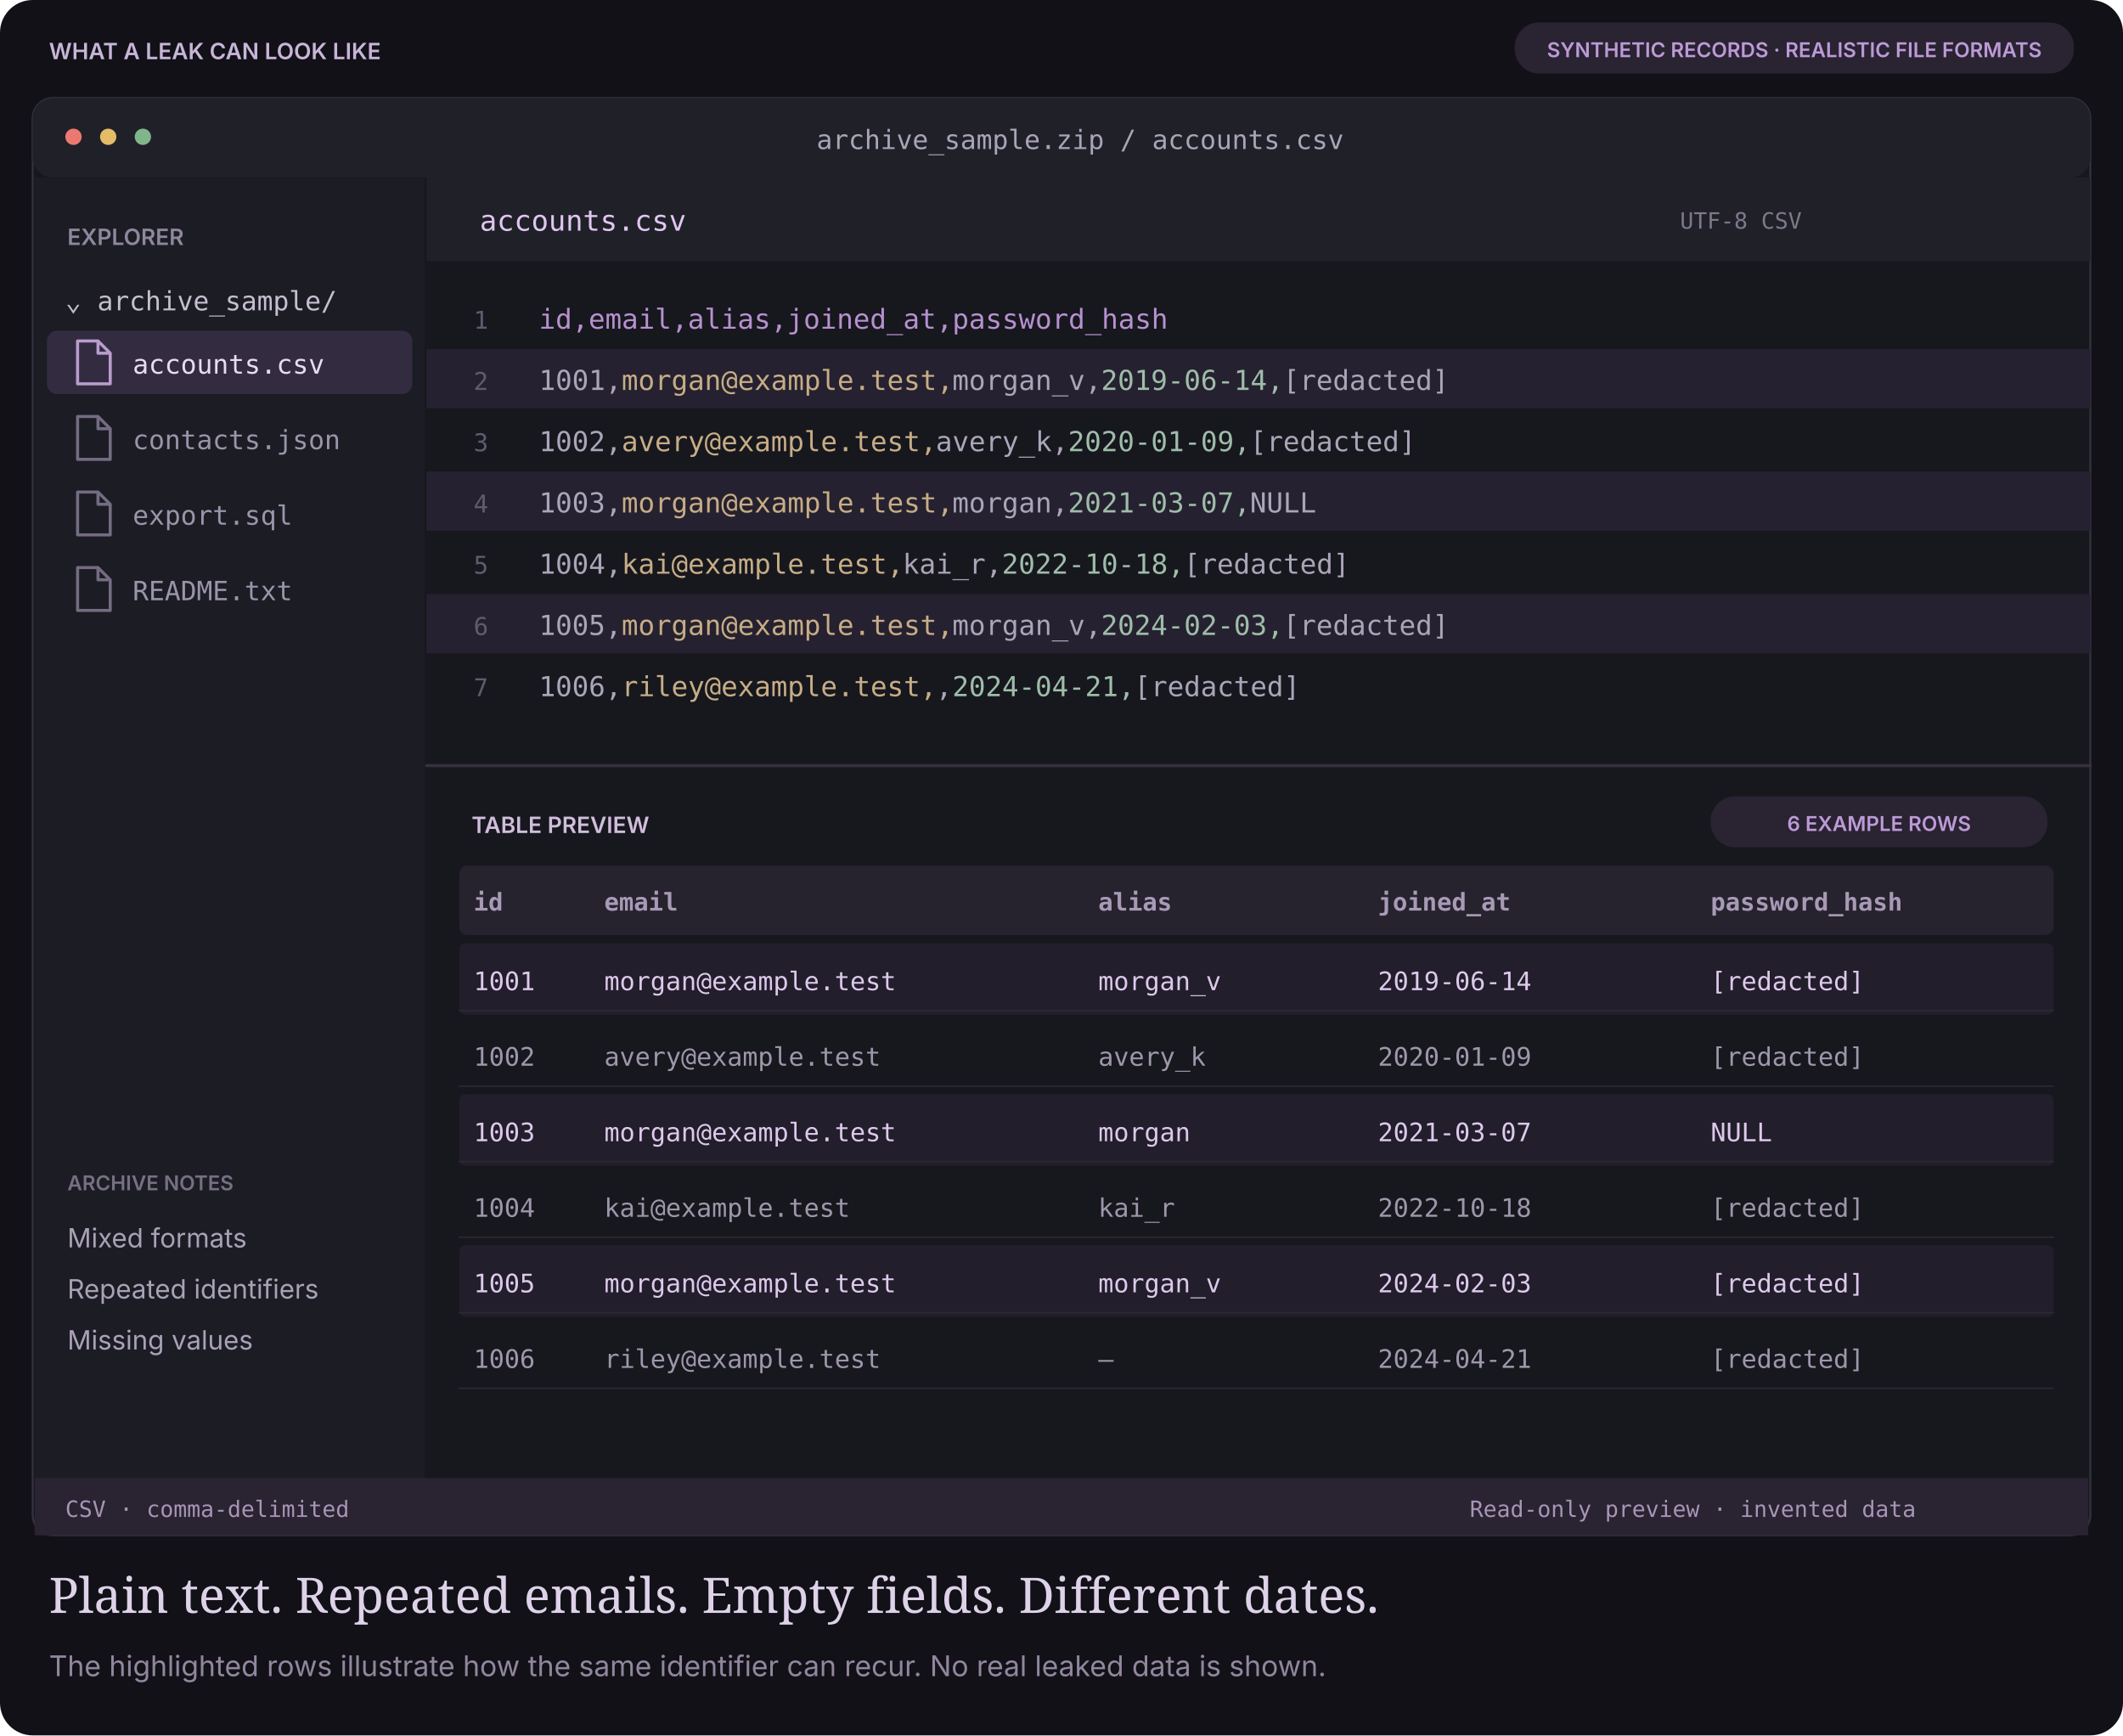
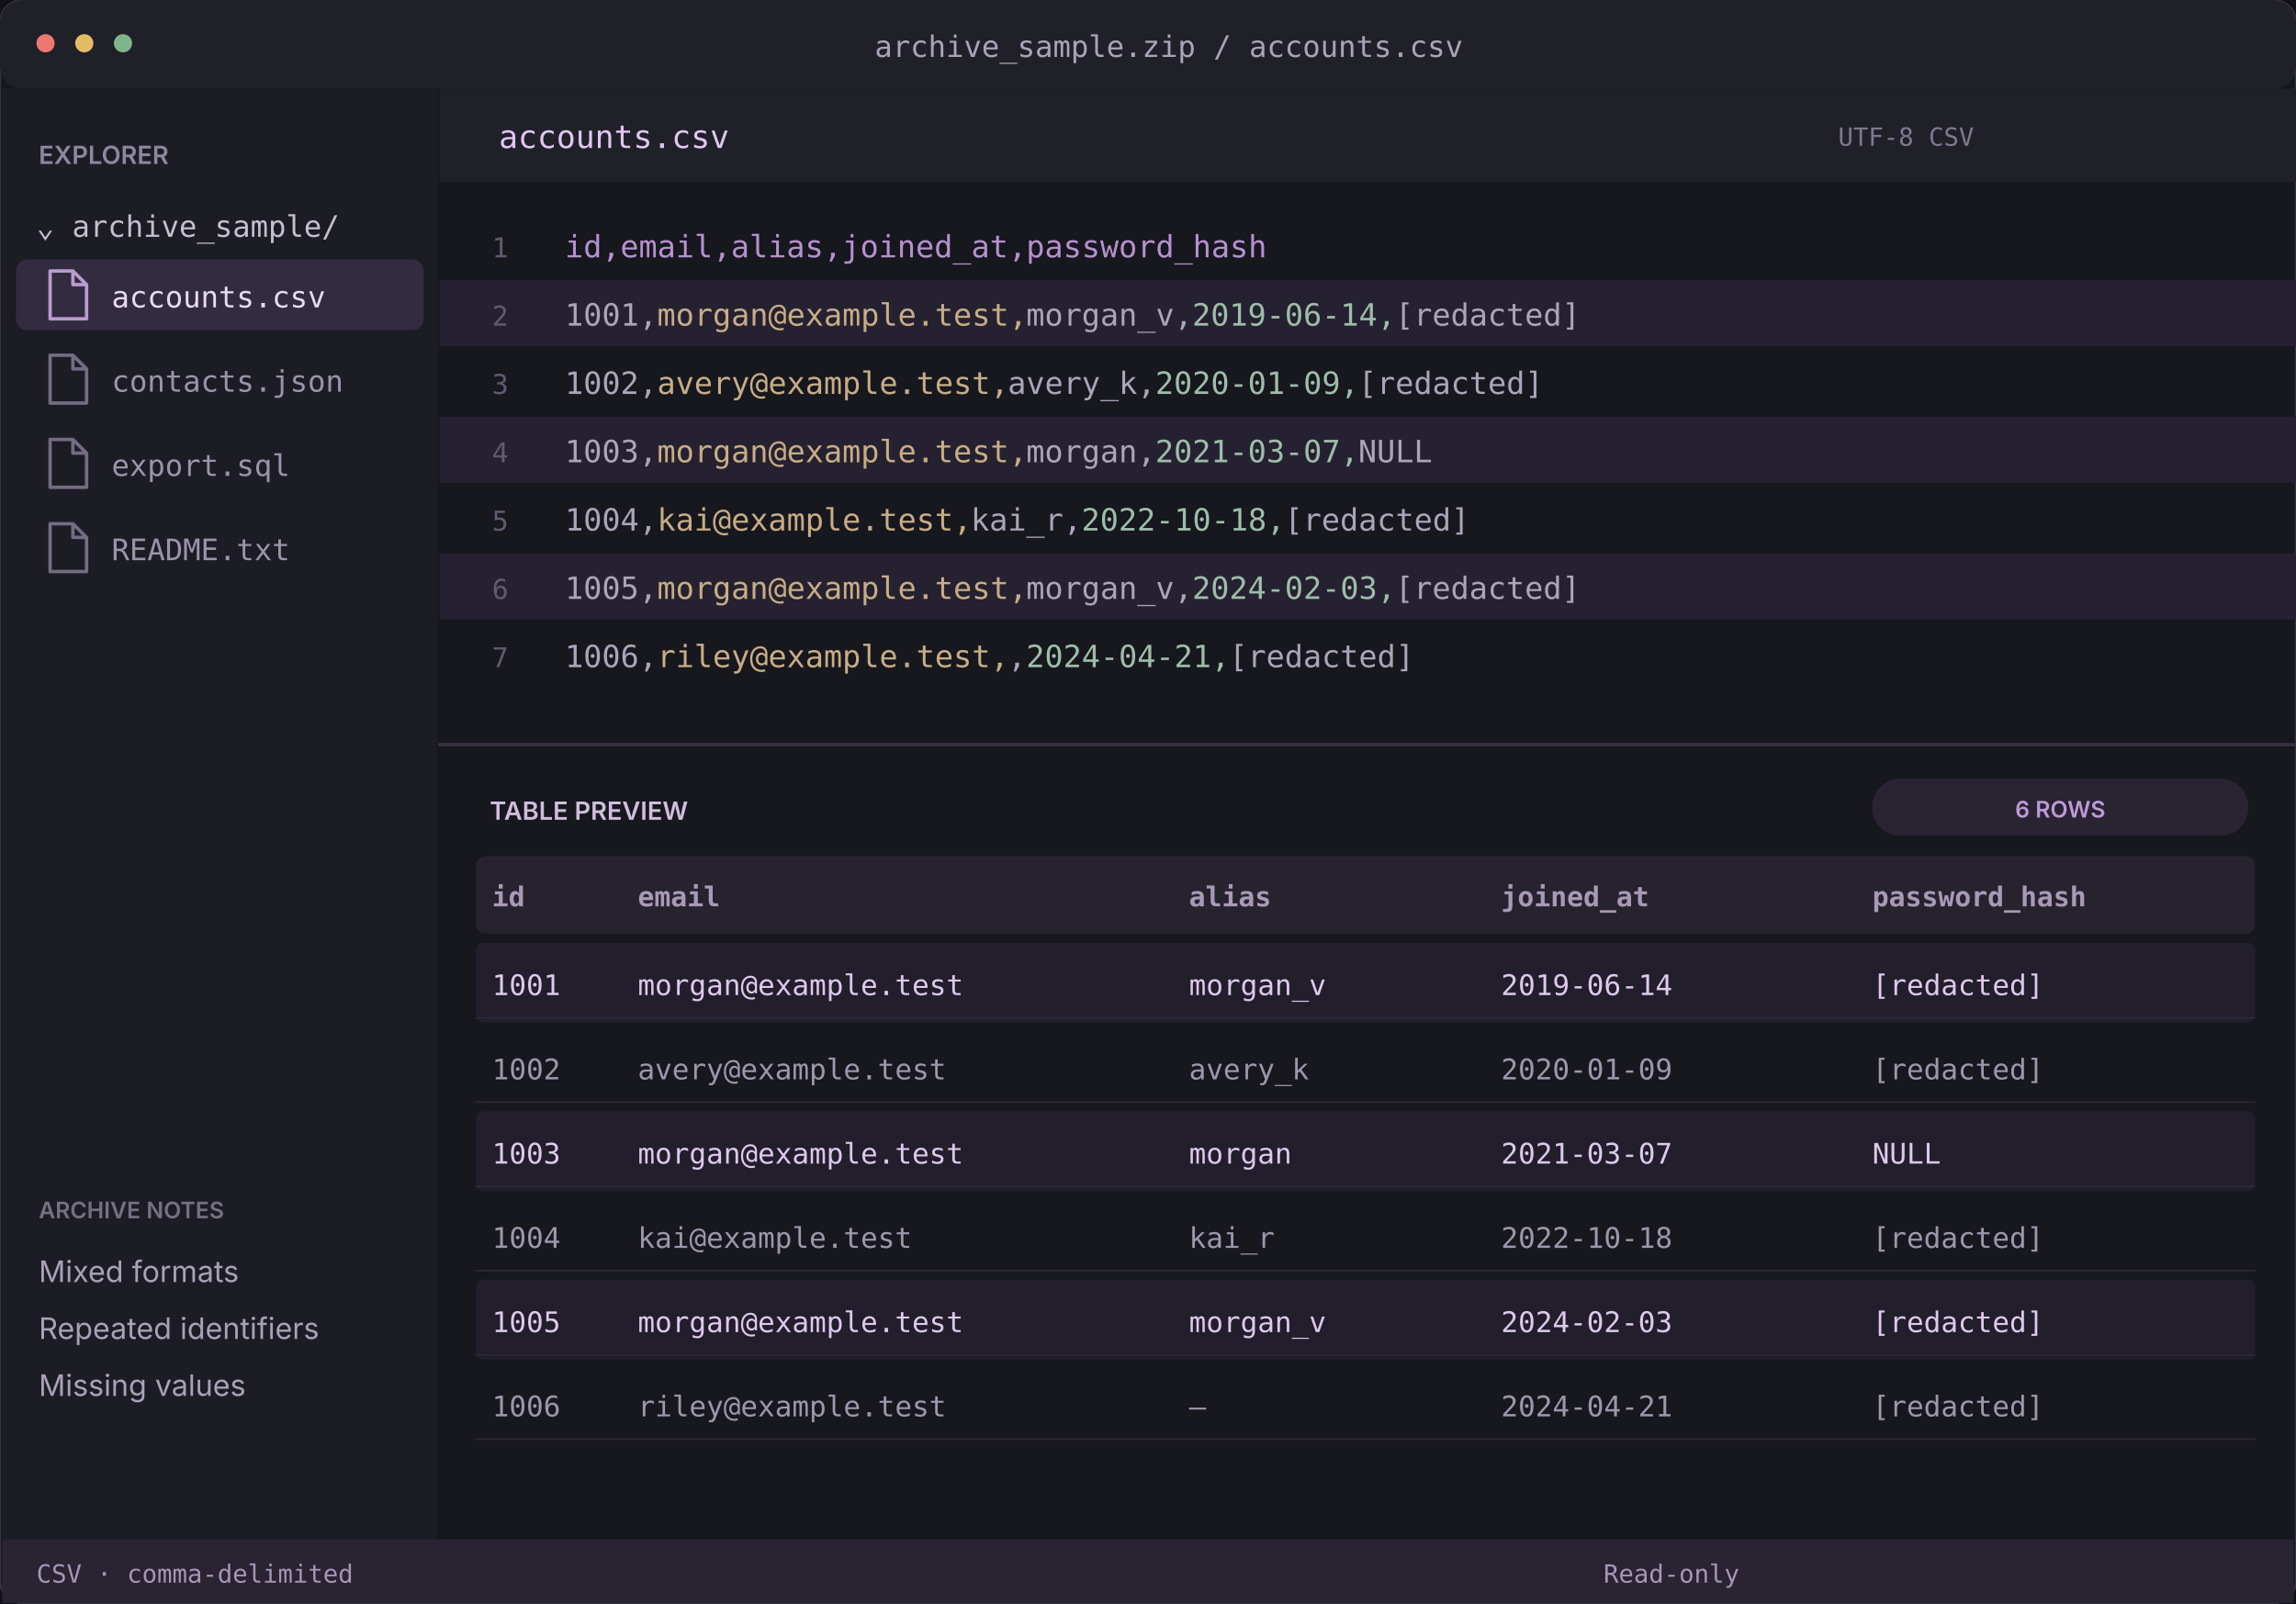
- <svg xmlns="http://www.w3.org/2000/svg" width="1040" height="850" viewBox="0 0 1040 850" role="img" aria-labelledby="title desc">
+ <svg xmlns="http://www.w3.org/2000/svg" width="1008" height="704" viewBox="16 48 1008 704" role="img" aria-labelledby="title desc">
  <style>.response{animation:arrive 1.4s ease-out both}.late{animation-delay:.35s}@keyframes arrive{from{opacity:.2;transform:translateY(5px)}to{opacity:1;transform:translateY(0)}}@media(prefers-reduced-motion:reduce){.response{animation:none}}</style>
  <rect x="0" y="0" width="1040" height="850" fill="#111117" stroke="none" rx="16" />
-   <text x="24" y="29" font-family="Inter,ui-sans-serif,system-ui,sans-serif" font-size="11" font-weight="600" fill="#c8b5d8" text-anchor="start">WHAT A LEAK CAN LOOK LIKE</text>
-   <rect x="742" y="11" width="274" height="25" fill="#292332" stroke="none" rx="12" />
-   <text x="879.0" y="28" font-family="Inter,ui-sans-serif,system-ui,sans-serif" font-size="10" font-weight="600" fill="#bd9ad7" text-anchor="middle">SYNTHETIC RECORDS · REALISTIC FILE FORMATS</text>
  <rect x="16" y="48" width="1008" height="704" fill="#17171e" stroke="#34313e" rx="10" />
  <rect x="16" y="48" width="1008" height="39" fill="#202029" stroke="none" rx="10" />
  <circle cx="36" cy="67" r="4" fill="#ec7971" />
  <circle cx="53" cy="67" r="4" fill="#e4bb67" />
  <circle cx="70" cy="67" r="4" fill="#80b58b" />
  <text x="400" y="73" font-family="ui-monospace,SFMono-Regular,monospace" font-size="13" font-weight="400" fill="#aaa4b7" text-anchor="start">archive_sample.zip  /  accounts.csv</text>
  <rect x="17" y="87" width="191" height="640" fill="#1c1c24" stroke="none" rx="0" />
  <text x="33" y="120" font-family="Inter,ui-sans-serif,system-ui,sans-serif" font-size="11" font-weight="600" fill="#8e879d" text-anchor="start">EXPLORER</text>
  <text x="32" y="152" font-family="ui-monospace,SFMono-Regular,monospace" font-size="13" font-weight="400" fill="#c5bfcf" text-anchor="start">⌄  archive_sample/</text>
  <rect x="23" y="162" width="179" height="31" fill="#332c40" stroke="none" rx="5" />
  <path d="M38 167 H48 L54 173 V188 H38 Z M48 167 V173 H54" fill="none" stroke="#b99cce" stroke-width="1.5" stroke-linecap="round" stroke-linejoin="round" />
  <text x="65" y="183" font-family="ui-monospace,SFMono-Regular,monospace" font-size="13" font-weight="400" fill="#e8dbf2" text-anchor="start">accounts.csv</text>
  <path d="M38 204 H48 L54 210 V225 H38 Z M48 204 V210 H54" fill="none" stroke="#746c82" stroke-width="1.5" stroke-linecap="round" stroke-linejoin="round" />
  <text x="65" y="220" font-family="ui-monospace,SFMono-Regular,monospace" font-size="13" font-weight="400" fill="#9b94aa" text-anchor="start">contacts.json</text>
  <path d="M38 241 H48 L54 247 V262 H38 Z M48 241 V247 H54" fill="none" stroke="#746c82" stroke-width="1.5" stroke-linecap="round" stroke-linejoin="round" />
  <text x="65" y="257" font-family="ui-monospace,SFMono-Regular,monospace" font-size="13" font-weight="400" fill="#9b94aa" text-anchor="start">export.sql</text>
  <path d="M38 278 H48 L54 284 V299 H38 Z M48 278 V284 H54" fill="none" stroke="#746c82" stroke-width="1.5" stroke-linecap="round" stroke-linejoin="round" />
  <text x="65" y="294" font-family="ui-monospace,SFMono-Regular,monospace" font-size="13" font-weight="400" fill="#9b94aa" text-anchor="start">README.txt</text>
  <text x="33" y="583" font-family="Inter,ui-sans-serif,system-ui,sans-serif" font-size="10" font-weight="600" fill="#777082" text-anchor="start">ARCHIVE NOTES</text>
  <text x="33" y="611" font-family="Inter,ui-sans-serif,system-ui,sans-serif" font-size="13" font-weight="400" fill="#a9a1b6" text-anchor="start">Mixed formats</text>
  <text x="33" y="636" font-family="Inter,ui-sans-serif,system-ui,sans-serif" font-size="13" font-weight="400" fill="#a9a1b6" text-anchor="start">Repeated identifiers</text>
  <text x="33" y="661" font-family="Inter,ui-sans-serif,system-ui,sans-serif" font-size="13" font-weight="400" fill="#a9a1b6" text-anchor="start">Missing values</text>
  <rect x="209" y="87" width="815" height="41" fill="#202029" stroke="none" rx="0" />
  <text x="235" y="113" font-family="ui-monospace,SFMono-Regular,monospace" font-size="14" font-weight="400" fill="#dfc7ef" text-anchor="start">accounts.csv</text>
  <text x="823" y="112" font-family="ui-monospace,SFMono-Regular,monospace" font-size="11" font-weight="400" fill="#80788d" text-anchor="start">UTF-8   CSV</text>
  <text x="232" y="161" font-family="ui-monospace,SFMono-Regular,monospace" font-size="12" font-weight="400" fill="#605b6f" text-anchor="start">1</text>
  <text x="264" y="161" font-family="ui-monospace,SFMono-Regular,monospace" font-size="13.5" font-weight="400" fill="#b691cf" text-anchor="start">id,</text>
  <text x="288.3" y="161" font-family="ui-monospace,SFMono-Regular,monospace" font-size="13.5" font-weight="400" fill="#b691cf" text-anchor="start">email,</text>
  <text x="336.9" y="161" font-family="ui-monospace,SFMono-Regular,monospace" font-size="13.5" font-weight="400" fill="#b691cf" text-anchor="start">alias,</text>
  <text x="385.5" y="161" font-family="ui-monospace,SFMono-Regular,monospace" font-size="13.5" font-weight="400" fill="#b691cf" text-anchor="start">joined_at,</text>
  <text x="466.5" y="161" font-family="ui-monospace,SFMono-Regular,monospace" font-size="13.5" font-weight="400" fill="#b691cf" text-anchor="start">password_hash</text>
  <rect x="209" y="171" width="815" height="29" fill="#262130" stroke="none" rx="0" />
  <text x="232" y="191" font-family="ui-monospace,SFMono-Regular,monospace" font-size="12" font-weight="400" fill="#605b6f" text-anchor="start">2</text>
  <text x="264" y="191" font-family="ui-monospace,SFMono-Regular,monospace" font-size="13.5" font-weight="400" fill="#aaa5b8" text-anchor="start">1001,</text>
  <text x="304.5" y="191" font-family="ui-monospace,SFMono-Regular,monospace" font-size="13.5" font-weight="400" fill="#c6ad86" text-anchor="start">morgan@example.test,</text>
  <text x="466.5" y="191" font-family="ui-monospace,SFMono-Regular,monospace" font-size="13.5" font-weight="400" fill="#aaa5b8" text-anchor="start">morgan_v,</text>
  <text x="539.4" y="191" font-family="ui-monospace,SFMono-Regular,monospace" font-size="13.5" font-weight="400" fill="#9ebda9" text-anchor="start">2019-06-14,</text>
  <text x="628.5" y="191" font-family="ui-monospace,SFMono-Regular,monospace" font-size="13.5" font-weight="400" fill="#aaa5b8" text-anchor="start">[redacted]</text>
  <text x="232" y="221" font-family="ui-monospace,SFMono-Regular,monospace" font-size="12" font-weight="400" fill="#605b6f" text-anchor="start">3</text>
  <text x="264" y="221" font-family="ui-monospace,SFMono-Regular,monospace" font-size="13.5" font-weight="400" fill="#aaa5b8" text-anchor="start">1002,</text>
  <text x="304.5" y="221" font-family="ui-monospace,SFMono-Regular,monospace" font-size="13.5" font-weight="400" fill="#c6ad86" text-anchor="start">avery@example.test,</text>
  <text x="458.4" y="221" font-family="ui-monospace,SFMono-Regular,monospace" font-size="13.5" font-weight="400" fill="#aaa5b8" text-anchor="start">avery_k,</text>
  <text x="523.2" y="221" font-family="ui-monospace,SFMono-Regular,monospace" font-size="13.5" font-weight="400" fill="#9ebda9" text-anchor="start">2020-01-09,</text>
  <text x="612.3" y="221" font-family="ui-monospace,SFMono-Regular,monospace" font-size="13.5" font-weight="400" fill="#aaa5b8" text-anchor="start">[redacted]</text>
  <rect x="209" y="231" width="815" height="29" fill="#262130" stroke="none" rx="0" />
  <text x="232" y="251" font-family="ui-monospace,SFMono-Regular,monospace" font-size="12" font-weight="400" fill="#605b6f" text-anchor="start">4</text>
  <text x="264" y="251" font-family="ui-monospace,SFMono-Regular,monospace" font-size="13.5" font-weight="400" fill="#aaa5b8" text-anchor="start">1003,</text>
  <text x="304.5" y="251" font-family="ui-monospace,SFMono-Regular,monospace" font-size="13.5" font-weight="400" fill="#c6ad86" text-anchor="start">morgan@example.test,</text>
  <text x="466.5" y="251" font-family="ui-monospace,SFMono-Regular,monospace" font-size="13.5" font-weight="400" fill="#aaa5b8" text-anchor="start">morgan,</text>
  <text x="523.2" y="251" font-family="ui-monospace,SFMono-Regular,monospace" font-size="13.5" font-weight="400" fill="#9ebda9" text-anchor="start">2021-03-07,</text>
  <text x="612.3" y="251" font-family="ui-monospace,SFMono-Regular,monospace" font-size="13.5" font-weight="400" fill="#aaa5b8" text-anchor="start">NULL</text>
  <text x="232" y="281" font-family="ui-monospace,SFMono-Regular,monospace" font-size="12" font-weight="400" fill="#605b6f" text-anchor="start">5</text>
  <text x="264" y="281" font-family="ui-monospace,SFMono-Regular,monospace" font-size="13.5" font-weight="400" fill="#aaa5b8" text-anchor="start">1004,</text>
  <text x="304.5" y="281" font-family="ui-monospace,SFMono-Regular,monospace" font-size="13.5" font-weight="400" fill="#c6ad86" text-anchor="start">kai@example.test,</text>
  <text x="442.2" y="281" font-family="ui-monospace,SFMono-Regular,monospace" font-size="13.5" font-weight="400" fill="#aaa5b8" text-anchor="start">kai_r,</text>
  <text x="490.8" y="281" font-family="ui-monospace,SFMono-Regular,monospace" font-size="13.5" font-weight="400" fill="#9ebda9" text-anchor="start">2022-10-18,</text>
  <text x="579.9" y="281" font-family="ui-monospace,SFMono-Regular,monospace" font-size="13.5" font-weight="400" fill="#aaa5b8" text-anchor="start">[redacted]</text>
  <rect x="209" y="291" width="815" height="29" fill="#262130" stroke="none" rx="0" />
  <text x="232" y="311" font-family="ui-monospace,SFMono-Regular,monospace" font-size="12" font-weight="400" fill="#605b6f" text-anchor="start">6</text>
  <text x="264" y="311" font-family="ui-monospace,SFMono-Regular,monospace" font-size="13.5" font-weight="400" fill="#aaa5b8" text-anchor="start">1005,</text>
  <text x="304.5" y="311" font-family="ui-monospace,SFMono-Regular,monospace" font-size="13.5" font-weight="400" fill="#c6ad86" text-anchor="start">morgan@example.test,</text>
  <text x="466.5" y="311" font-family="ui-monospace,SFMono-Regular,monospace" font-size="13.5" font-weight="400" fill="#aaa5b8" text-anchor="start">morgan_v,</text>
  <text x="539.4" y="311" font-family="ui-monospace,SFMono-Regular,monospace" font-size="13.5" font-weight="400" fill="#9ebda9" text-anchor="start">2024-02-03,</text>
  <text x="628.5" y="311" font-family="ui-monospace,SFMono-Regular,monospace" font-size="13.5" font-weight="400" fill="#aaa5b8" text-anchor="start">[redacted]</text>
  <text x="232" y="341" font-family="ui-monospace,SFMono-Regular,monospace" font-size="12" font-weight="400" fill="#605b6f" text-anchor="start">7</text>
  <text x="264" y="341" font-family="ui-monospace,SFMono-Regular,monospace" font-size="13.5" font-weight="400" fill="#aaa5b8" text-anchor="start">1006,</text>
  <text x="304.5" y="341" font-family="ui-monospace,SFMono-Regular,monospace" font-size="13.5" font-weight="400" fill="#c6ad86" text-anchor="start">riley@example.test,</text>
  <text x="458.4" y="341" font-family="ui-monospace,SFMono-Regular,monospace" font-size="13.5" font-weight="400" fill="#aaa5b8" text-anchor="start">,</text>
  <text x="466.5" y="341" font-family="ui-monospace,SFMono-Regular,monospace" font-size="13.5" font-weight="400" fill="#9ebda9" text-anchor="start">2024-04-21,</text>
  <text x="555.6" y="341" font-family="ui-monospace,SFMono-Regular,monospace" font-size="13.5" font-weight="400" fill="#aaa5b8" text-anchor="start">[redacted]</text>
  <path d="M209 375 H1024" fill="none" stroke="#37313f" stroke-width="1.5" stroke-linecap="round" stroke-linejoin="round" />
  <text x="231" y="408" font-family="Inter,ui-sans-serif,system-ui,sans-serif" font-size="11" font-weight="600" fill="#d0bedc" text-anchor="start">TABLE PREVIEW</text>
  <rect x="838" y="390" width="165" height="25" fill="#292332" stroke="none" rx="12" />
-   <text x="920.5" y="407" font-family="Inter,ui-sans-serif,system-ui,sans-serif" font-size="10" font-weight="600" fill="#bd9ad7" text-anchor="middle">6 EXAMPLE ROWS</text>
+   <text x="920.5" y="407" font-family="Inter,ui-sans-serif,system-ui,sans-serif" font-size="10" font-weight="600" fill="#bd9ad7" text-anchor="middle">6 ROWS</text>
  <rect x="225" y="424" width="781" height="34" fill="#27232e" stroke="none" rx="4" />
  <text x="232" y="446" font-family="ui-monospace,SFMono-Regular,monospace" font-size="12" font-weight="600" fill="#a89ab7" text-anchor="start">id</text>
  <text x="296" y="446" font-family="ui-monospace,SFMono-Regular,monospace" font-size="12" font-weight="600" fill="#a89ab7" text-anchor="start">email</text>
  <text x="538" y="446" font-family="ui-monospace,SFMono-Regular,monospace" font-size="12" font-weight="600" fill="#a89ab7" text-anchor="start">alias</text>
  <text x="675" y="446" font-family="ui-monospace,SFMono-Regular,monospace" font-size="12" font-weight="600" fill="#a89ab7" text-anchor="start">joined_at</text>
  <text x="838" y="446" font-family="ui-monospace,SFMono-Regular,monospace" font-size="12" font-weight="600" fill="#a89ab7" text-anchor="start">password_hash</text>
  <rect x="225" y="462" width="781" height="35" fill="#221e2b" stroke="none" rx="3" />
  <text x="232" y="485" font-family="ui-monospace,SFMono-Regular,monospace" font-size="12.5" font-weight="400" fill="#ddc9ec" text-anchor="start">1001</text>
  <text x="296" y="485" font-family="ui-monospace,SFMono-Regular,monospace" font-size="12.5" font-weight="400" fill="#ddc9ec" text-anchor="start">morgan@example.test</text>
  <text x="538" y="485" font-family="ui-monospace,SFMono-Regular,monospace" font-size="12.5" font-weight="400" fill="#ddc9ec" text-anchor="start">morgan_v</text>
  <text x="675" y="485" font-family="ui-monospace,SFMono-Regular,monospace" font-size="12.5" font-weight="400" fill="#ddc9ec" text-anchor="start">2019-06-14</text>
  <text x="838" y="485" font-family="ui-monospace,SFMono-Regular,monospace" font-size="12.5" font-weight="400" fill="#ddc9ec" text-anchor="start">[redacted]</text>
  <path d="M225 495 H1006" fill="none" stroke="#2d2835" stroke-width="0.7" stroke-linecap="round" stroke-linejoin="round" />
  <text x="232" y="522" font-family="ui-monospace,SFMono-Regular,monospace" font-size="12.5" font-weight="400" fill="#9e97ab" text-anchor="start">1002</text>
  <text x="296" y="522" font-family="ui-monospace,SFMono-Regular,monospace" font-size="12.5" font-weight="400" fill="#9e97ab" text-anchor="start">avery@example.test</text>
  <text x="538" y="522" font-family="ui-monospace,SFMono-Regular,monospace" font-size="12.5" font-weight="400" fill="#9e97ab" text-anchor="start">avery_k</text>
  <text x="675" y="522" font-family="ui-monospace,SFMono-Regular,monospace" font-size="12.5" font-weight="400" fill="#9e97ab" text-anchor="start">2020-01-09</text>
  <text x="838" y="522" font-family="ui-monospace,SFMono-Regular,monospace" font-size="12.5" font-weight="400" fill="#9e97ab" text-anchor="start">[redacted]</text>
  <path d="M225 532 H1006" fill="none" stroke="#2d2835" stroke-width="0.7" stroke-linecap="round" stroke-linejoin="round" />
  <rect x="225" y="536" width="781" height="35" fill="#221e2b" stroke="none" rx="3" />
  <text x="232" y="559" font-family="ui-monospace,SFMono-Regular,monospace" font-size="12.5" font-weight="400" fill="#ddc9ec" text-anchor="start">1003</text>
  <text x="296" y="559" font-family="ui-monospace,SFMono-Regular,monospace" font-size="12.5" font-weight="400" fill="#ddc9ec" text-anchor="start">morgan@example.test</text>
  <text x="538" y="559" font-family="ui-monospace,SFMono-Regular,monospace" font-size="12.5" font-weight="400" fill="#ddc9ec" text-anchor="start">morgan</text>
  <text x="675" y="559" font-family="ui-monospace,SFMono-Regular,monospace" font-size="12.5" font-weight="400" fill="#ddc9ec" text-anchor="start">2021-03-07</text>
  <text x="838" y="559" font-family="ui-monospace,SFMono-Regular,monospace" font-size="12.5" font-weight="400" fill="#ddc9ec" text-anchor="start">NULL</text>
  <path d="M225 569 H1006" fill="none" stroke="#2d2835" stroke-width="0.7" stroke-linecap="round" stroke-linejoin="round" />
  <text x="232" y="596" font-family="ui-monospace,SFMono-Regular,monospace" font-size="12.5" font-weight="400" fill="#9e97ab" text-anchor="start">1004</text>
  <text x="296" y="596" font-family="ui-monospace,SFMono-Regular,monospace" font-size="12.5" font-weight="400" fill="#9e97ab" text-anchor="start">kai@example.test</text>
  <text x="538" y="596" font-family="ui-monospace,SFMono-Regular,monospace" font-size="12.5" font-weight="400" fill="#9e97ab" text-anchor="start">kai_r</text>
  <text x="675" y="596" font-family="ui-monospace,SFMono-Regular,monospace" font-size="12.5" font-weight="400" fill="#9e97ab" text-anchor="start">2022-10-18</text>
  <text x="838" y="596" font-family="ui-monospace,SFMono-Regular,monospace" font-size="12.5" font-weight="400" fill="#9e97ab" text-anchor="start">[redacted]</text>
  <path d="M225 606 H1006" fill="none" stroke="#2d2835" stroke-width="0.7" stroke-linecap="round" stroke-linejoin="round" />
  <rect x="225" y="610" width="781" height="35" fill="#221e2b" stroke="none" rx="3" />
  <text x="232" y="633" font-family="ui-monospace,SFMono-Regular,monospace" font-size="12.5" font-weight="400" fill="#ddc9ec" text-anchor="start">1005</text>
  <text x="296" y="633" font-family="ui-monospace,SFMono-Regular,monospace" font-size="12.5" font-weight="400" fill="#ddc9ec" text-anchor="start">morgan@example.test</text>
  <text x="538" y="633" font-family="ui-monospace,SFMono-Regular,monospace" font-size="12.5" font-weight="400" fill="#ddc9ec" text-anchor="start">morgan_v</text>
  <text x="675" y="633" font-family="ui-monospace,SFMono-Regular,monospace" font-size="12.5" font-weight="400" fill="#ddc9ec" text-anchor="start">2024-02-03</text>
  <text x="838" y="633" font-family="ui-monospace,SFMono-Regular,monospace" font-size="12.5" font-weight="400" fill="#ddc9ec" text-anchor="start">[redacted]</text>
  <path d="M225 643 H1006" fill="none" stroke="#2d2835" stroke-width="0.7" stroke-linecap="round" stroke-linejoin="round" />
  <text x="232" y="670" font-family="ui-monospace,SFMono-Regular,monospace" font-size="12.5" font-weight="400" fill="#9e97ab" text-anchor="start">1006</text>
  <text x="296" y="670" font-family="ui-monospace,SFMono-Regular,monospace" font-size="12.5" font-weight="400" fill="#9e97ab" text-anchor="start">riley@example.test</text>
  <text x="538" y="670" font-family="ui-monospace,SFMono-Regular,monospace" font-size="12.5" font-weight="400" fill="#9e97ab" text-anchor="start">—</text>
  <text x="675" y="670" font-family="ui-monospace,SFMono-Regular,monospace" font-size="12.5" font-weight="400" fill="#9e97ab" text-anchor="start">2024-04-21</text>
  <text x="838" y="670" font-family="ui-monospace,SFMono-Regular,monospace" font-size="12.5" font-weight="400" fill="#9e97ab" text-anchor="start">[redacted]</text>
  <path d="M225 680 H1006" fill="none" stroke="#2d2835" stroke-width="0.7" stroke-linecap="round" stroke-linejoin="round" />
  <rect x="17" y="724" width="1006" height="28" fill="#292332" stroke="none" rx="0" />
  <text x="32" y="743" font-family="ui-monospace,SFMono-Regular,monospace" font-size="11" font-weight="400" fill="#a795b6" text-anchor="start">CSV · comma-delimited</text>
-   <text x="720" y="743" font-family="ui-monospace,SFMono-Regular,monospace" font-size="11" font-weight="400" fill="#a795b6" text-anchor="start">Read-only preview · invented data</text>
-   <text x="24" y="790" font-family="Georgia,serif" font-size="24" font-weight="400" fill="#ded2e9" text-anchor="start">Plain text. Repeated emails. Empty fields. Different dates.</text>
-   <text x="24" y="821" font-family="Inter,ui-sans-serif,system-ui,sans-serif" font-size="14" font-weight="400" fill="#92869e" text-anchor="start">The highlighted rows illustrate how the same identifier can recur. No real leaked data is shown.</text>
+   <text x="720" y="743" font-family="ui-monospace,SFMono-Regular,monospace" font-size="11" font-weight="400" fill="#a795b6" text-anchor="start">Read-only</text>
</svg>
